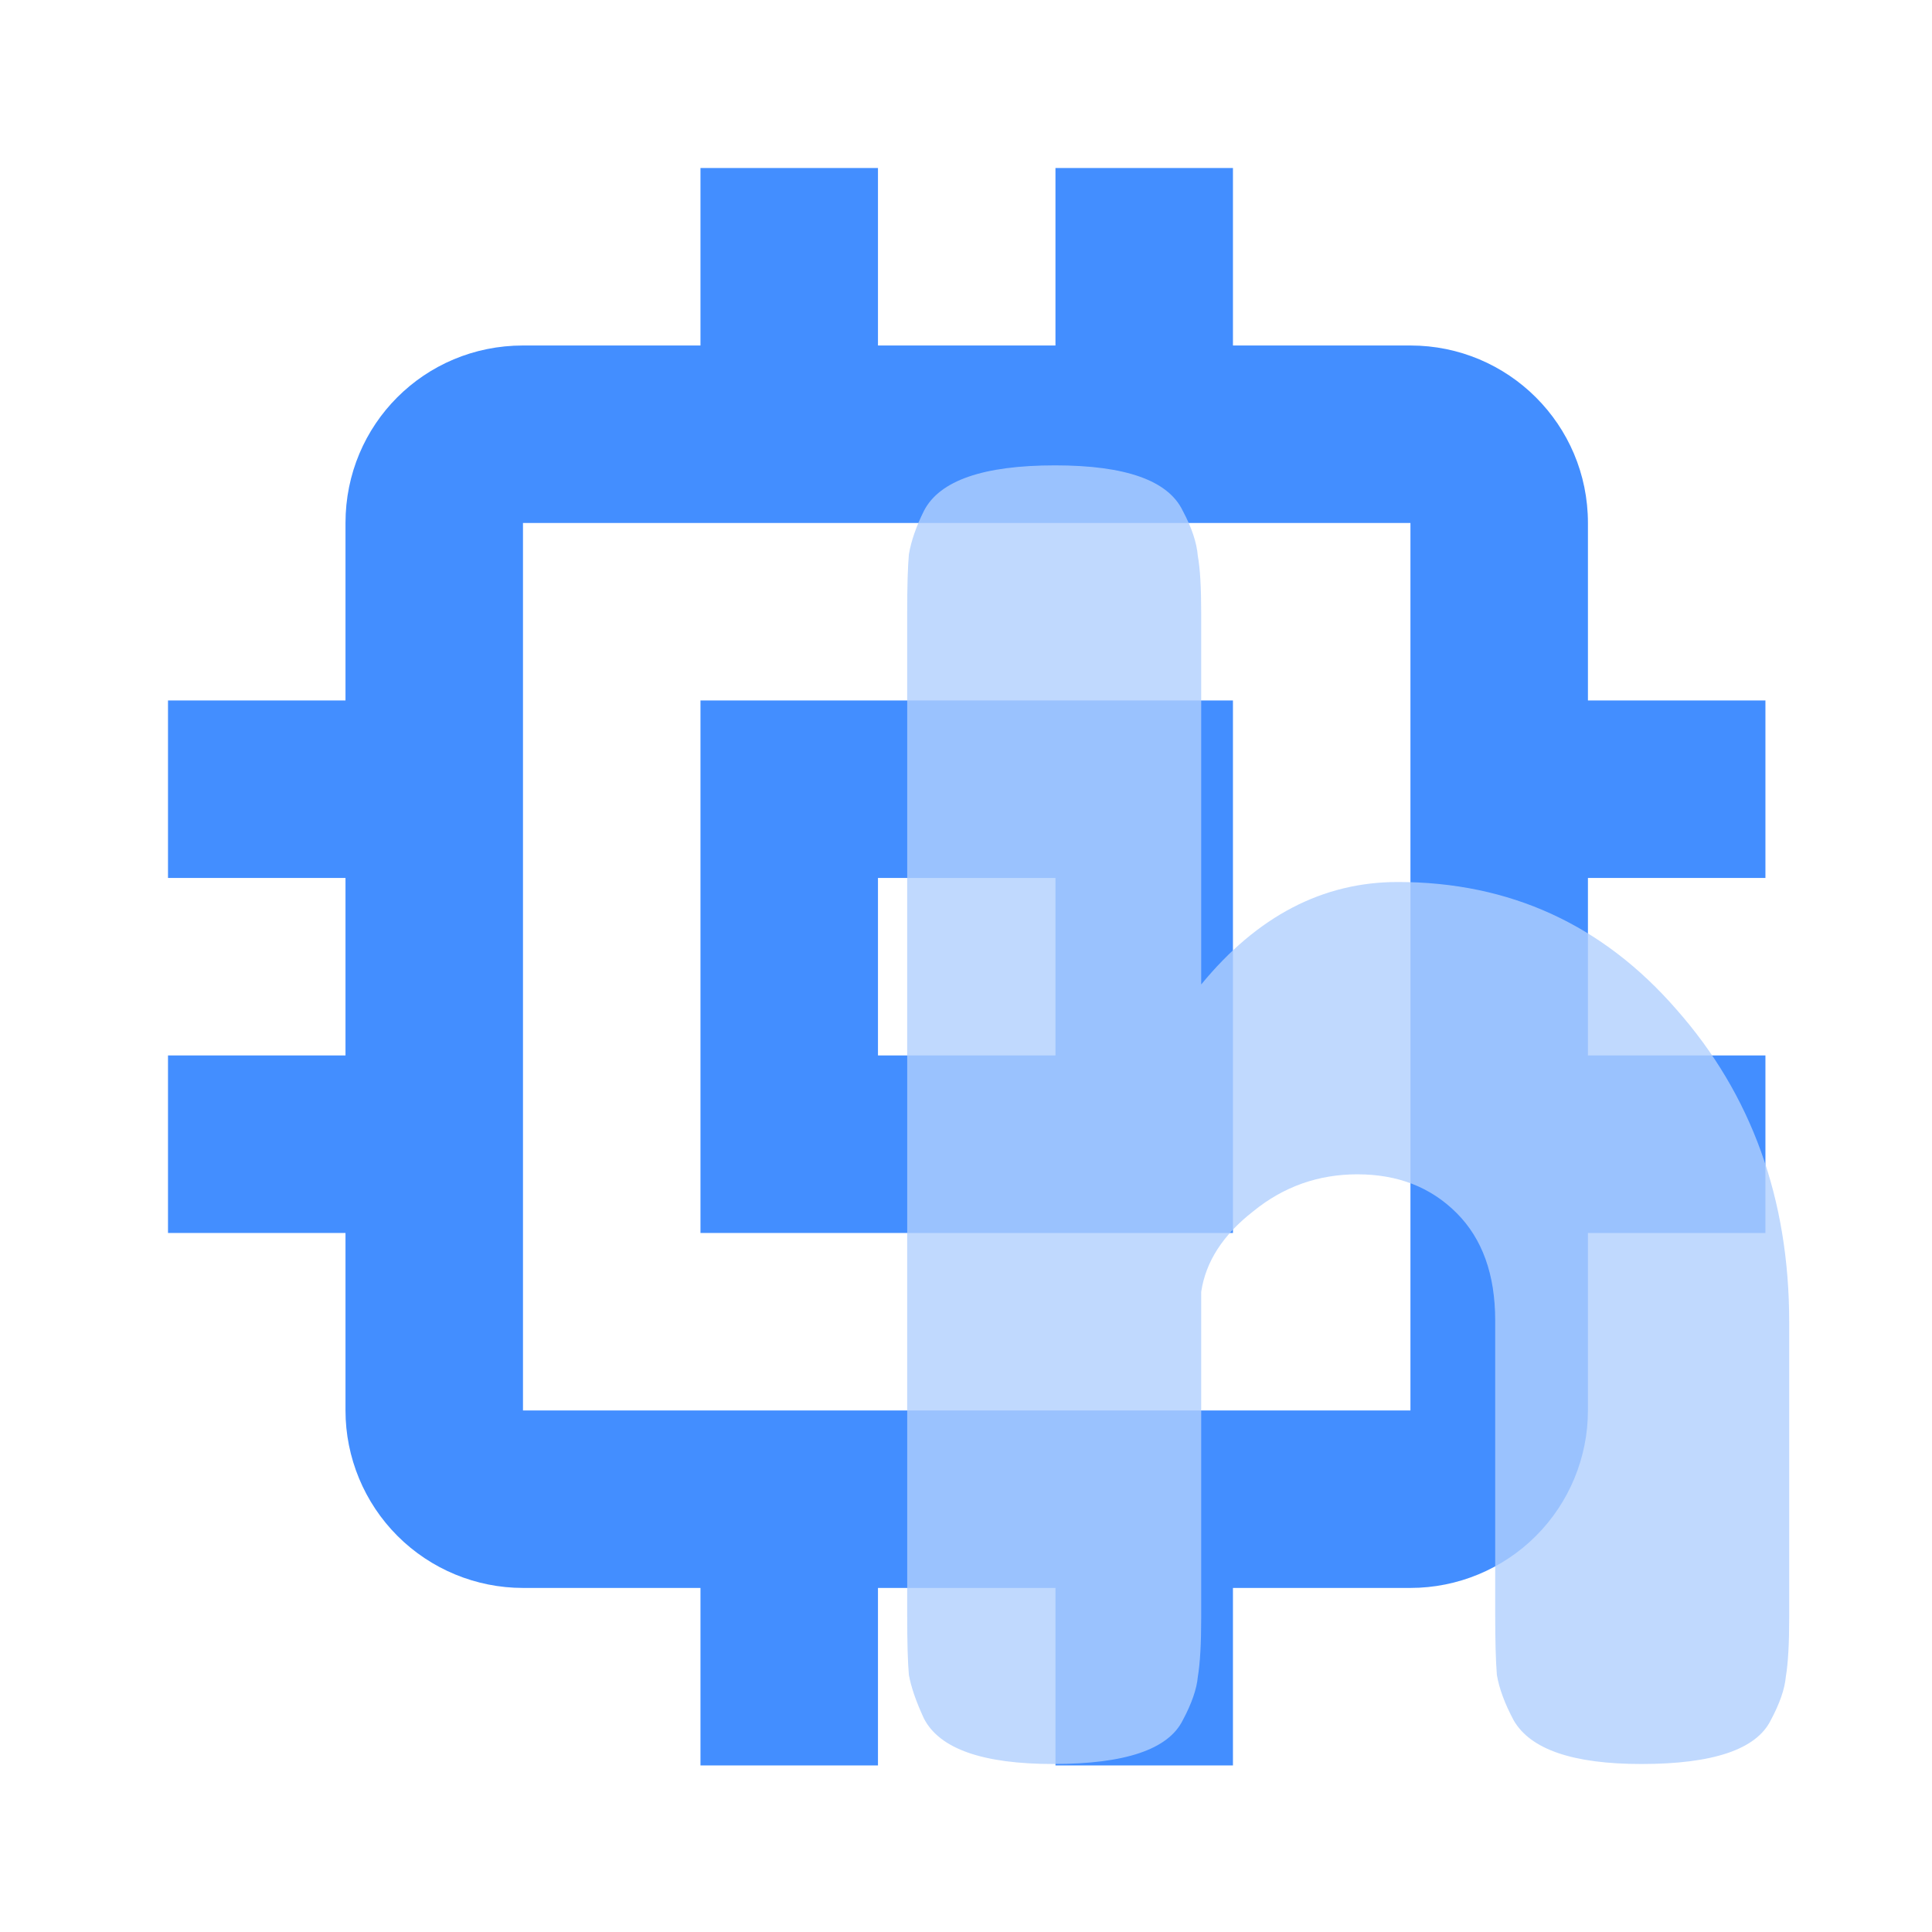
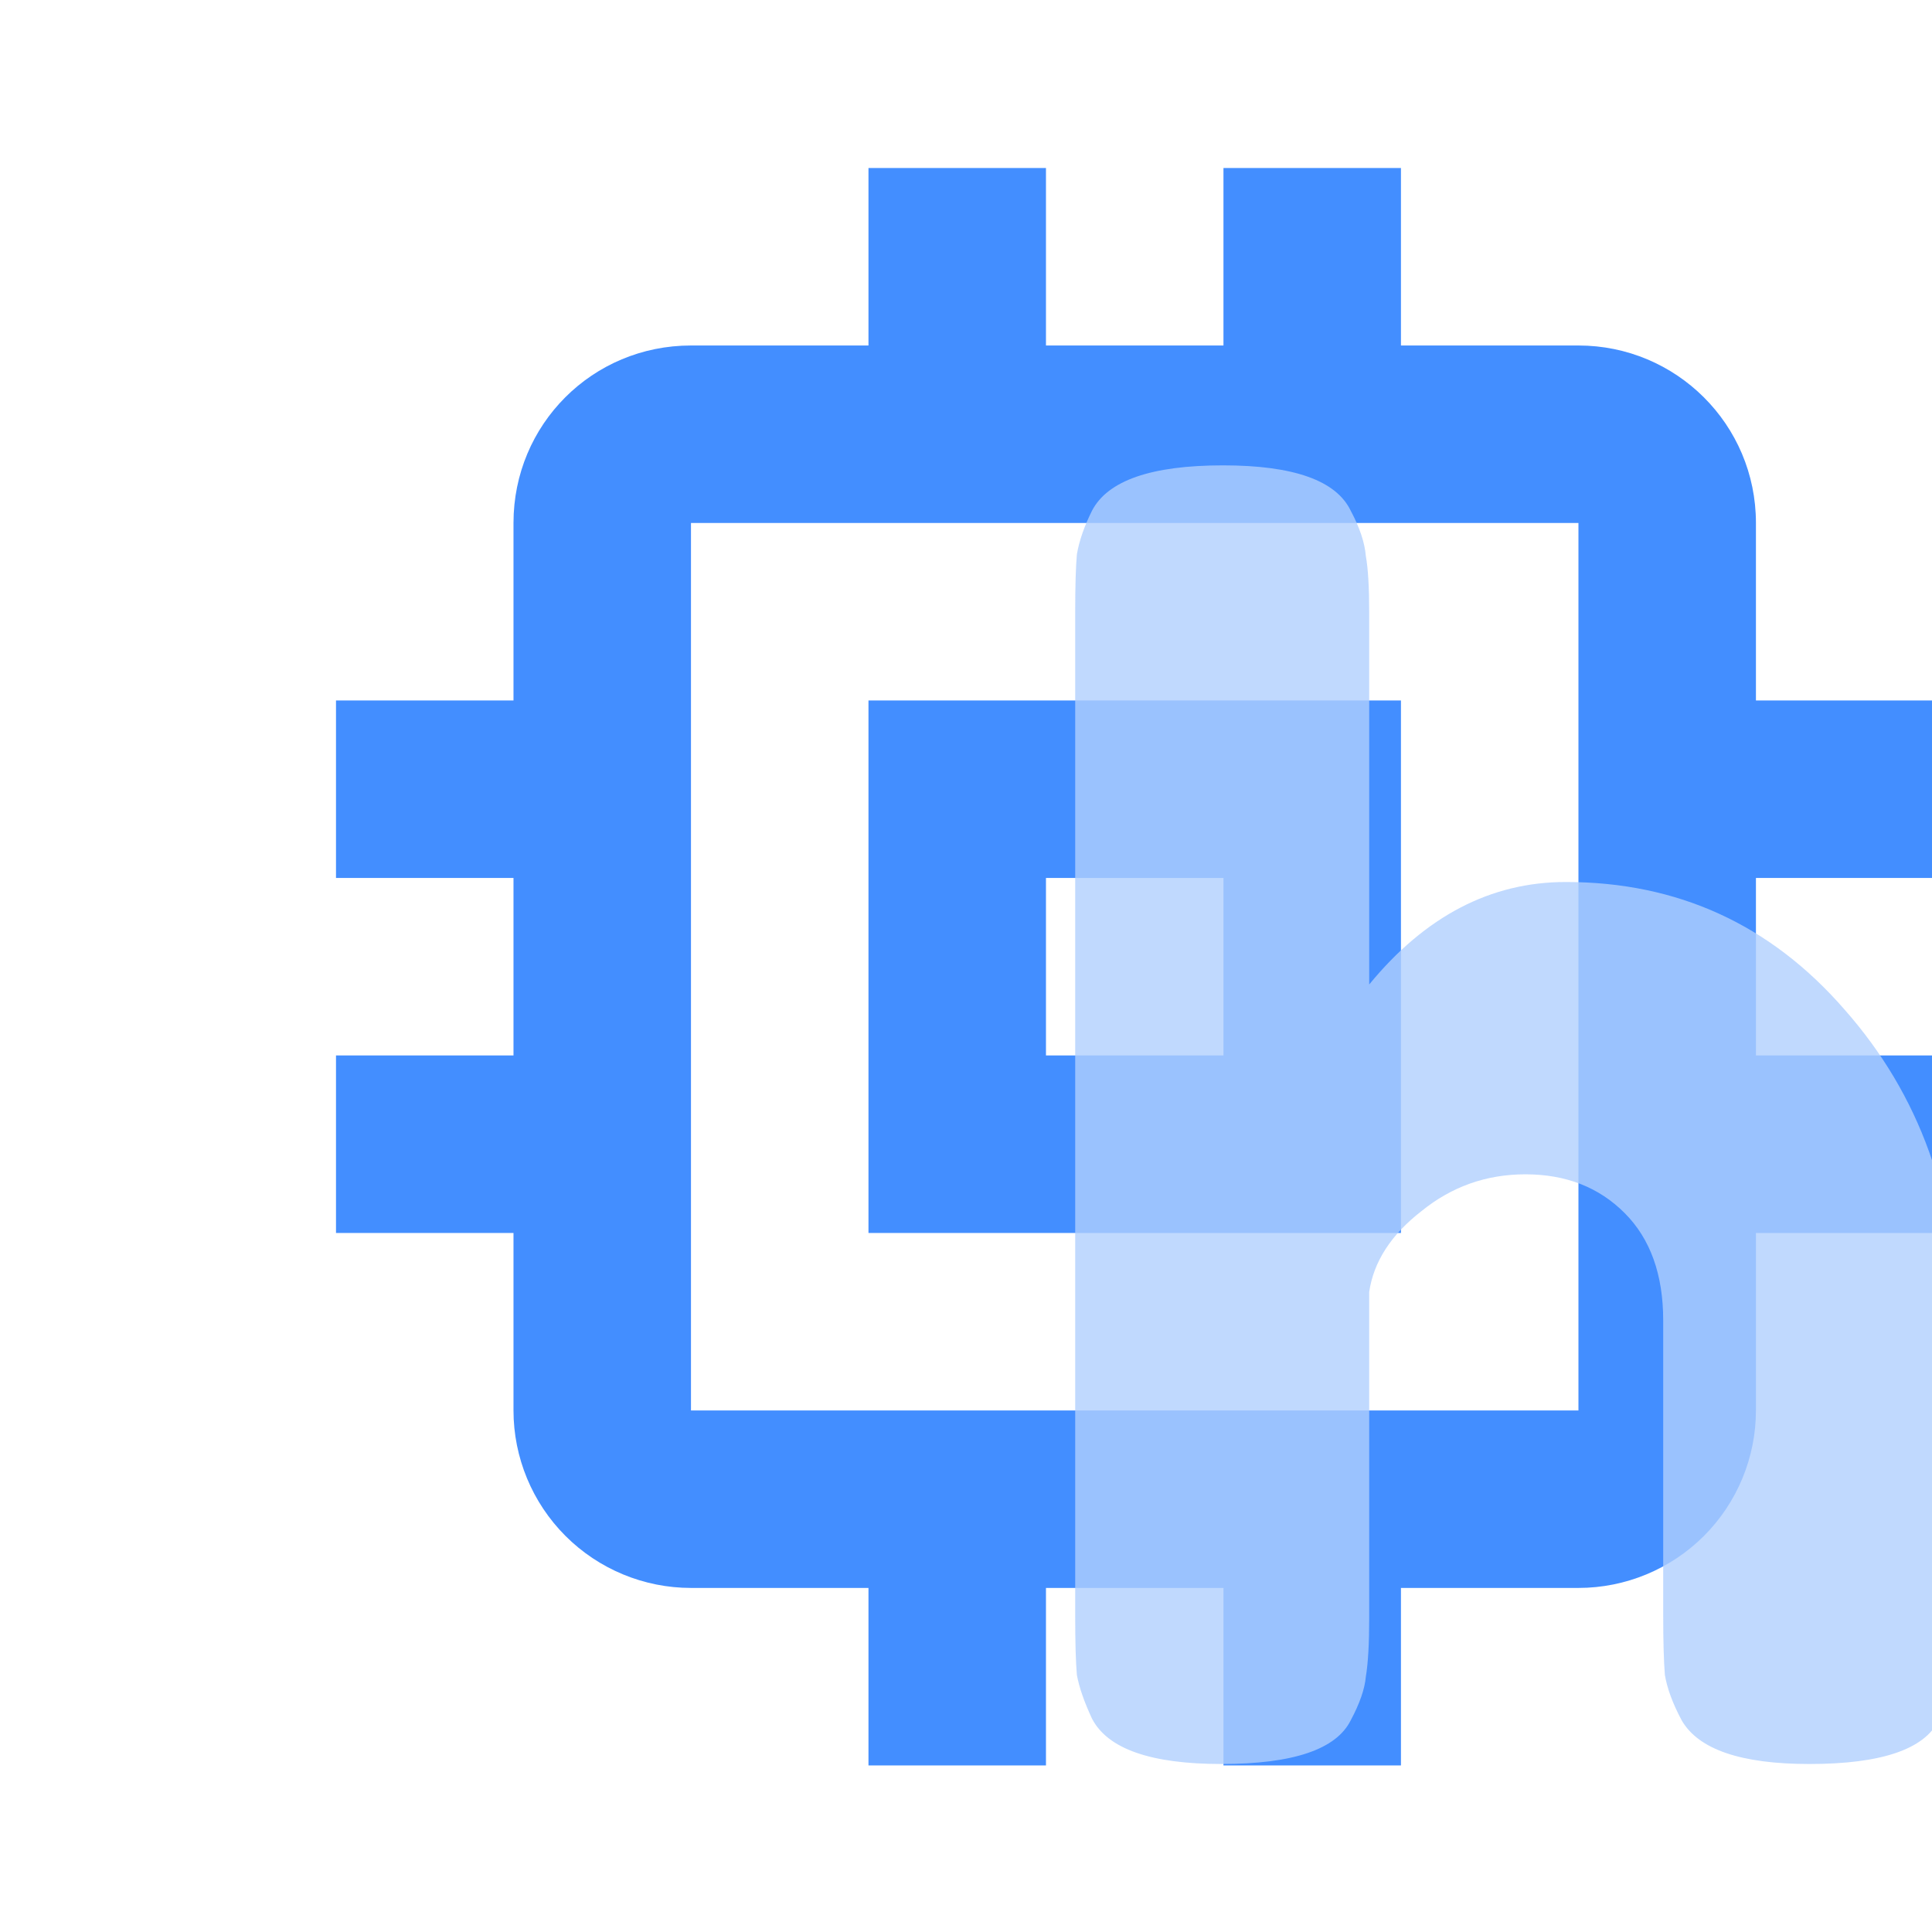
<svg xmlns="http://www.w3.org/2000/svg" width="23" height="23" viewBox="0 0 23 23" fill="none">
-   <path d="M16.791 16.791H6.226V6.226H16.791M21.017 10.452V8.339H18.904V6.226C18.904 5.053 17.954 4.113 16.791 4.113H14.678V2H12.565V4.113H10.452V2H8.339V4.113H6.226C5.053 4.113 4.113 5.053 4.113 6.226V8.339H2V10.452H4.113V12.565H2V14.678H4.113V16.791C4.113 17.351 4.336 17.889 4.732 18.285C5.128 18.681 5.666 18.904 6.226 18.904H8.339V21.017H10.452V18.904H12.565V21.017H14.678V18.904H16.791C17.351 18.904 17.889 18.681 18.285 18.285C18.681 17.889 18.904 17.351 18.904 16.791V14.678H21.017V12.565H18.904V10.452M12.565 12.565H10.452V10.452H12.565M14.678 8.339H8.339V14.678H14.678V8.339Z" fill="#438EFF" />
-   <path d="M16.64 10.5C17.973 10.5 19.08 11.007 19.96 12.02C20.853 13.033 21.3 14.273 21.3 15.74V19.26C21.3 19.567 21.287 19.8 21.26 19.96C21.247 20.107 21.187 20.28 21.08 20.48C20.907 20.827 20.393 21 19.54 21C18.727 21 18.22 20.827 18.02 20.48C17.913 20.28 17.847 20.1 17.82 19.94C17.807 19.78 17.8 19.54 17.8 19.22V15.72C17.8 15.173 17.647 14.747 17.34 14.44C17.033 14.133 16.64 13.98 16.16 13.98C15.693 13.98 15.28 14.127 14.92 14.42C14.56 14.7 14.353 15.02 14.3 15.38V19.26C14.3 19.567 14.287 19.8 14.26 19.96C14.247 20.107 14.187 20.28 14.08 20.48C13.907 20.827 13.393 21 12.54 21C11.7 21 11.187 20.82 11 20.46C10.907 20.26 10.847 20.087 10.82 19.94C10.807 19.793 10.8 19.56 10.8 19.24V7.28C10.8 6.973 10.807 6.747 10.82 6.6C10.847 6.44 10.907 6.267 11 6.08C11.187 5.72 11.707 5.54 12.56 5.54C13.4 5.54 13.907 5.72 14.08 6.08C14.187 6.28 14.247 6.46 14.26 6.62C14.287 6.767 14.3 6.993 14.3 7.3V11.72C14.967 10.907 15.747 10.5 16.64 10.5Z" fill="#B0CFFE" fill-opacity="0.8" />
+   <path d="M18.791 16.791H8.226V6.226H18.791M23.017 10.452V8.339H20.904V6.226C20.904 5.053 19.954 4.113 18.791 4.113H16.678V2H14.565V4.113H12.452V2H10.339V4.113H8.226C7.053 4.113 6.113 5.053 6.113 6.226V8.339H4V10.452H6.113V12.565H4V14.678H6.113V16.791C6.113 17.351 6.336 17.889 6.732 18.285C7.128 18.681 7.666 18.904 8.226 18.904H10.339V21.017H12.452V18.904H14.565V21.017H16.678V18.904H18.791C19.351 18.904 19.889 18.681 20.285 18.285C20.681 17.889 20.904 17.351 20.904 16.791V14.678H23.017V12.565H20.904V10.452M14.565 12.565H12.452V10.452H14.565M16.678 8.339H10.339V14.678H16.678V8.339Z" fill="#438EFF" />
+   <path d="M18.64 10.5C19.973 10.5 21.08 11.007 21.96 12.02C22.853 13.033 23.3 14.273 23.3 15.74V19.26C23.3 19.567 23.287 19.8 23.26 19.96C23.247 20.107 23.187 20.28 23.08 20.48C22.907 20.827 22.393 21 21.54 21C20.727 21 20.22 20.827 20.02 20.48C19.913 20.28 19.847 20.1 19.82 19.94C19.807 19.78 19.8 19.54 19.8 19.22V15.72C19.8 15.173 19.647 14.747 19.34 14.44C19.033 14.133 18.64 13.98 18.16 13.98C17.693 13.98 17.28 14.127 16.92 14.42C16.56 14.7 16.353 15.02 16.3 15.38V19.26C16.3 19.567 16.287 19.8 16.26 19.96C16.247 20.107 16.187 20.28 16.08 20.48C15.907 20.827 15.393 21 14.54 21C13.7 21 13.187 20.82 13 20.46C12.907 20.26 12.847 20.087 12.82 19.94C12.807 19.793 12.8 19.56 12.8 19.24V7.28C12.8 6.973 12.807 6.747 12.82 6.6C12.847 6.44 12.907 6.267 13 6.08C13.187 5.72 13.707 5.54 14.56 5.54C15.4 5.54 15.907 5.72 16.08 6.08C16.187 6.28 16.247 6.46 16.26 6.62C16.287 6.767 16.3 6.993 16.3 7.3V11.72C16.967 10.907 17.747 10.5 18.64 10.5Z" fill="#B0CFFE" fill-opacity="0.8" />
</svg>
